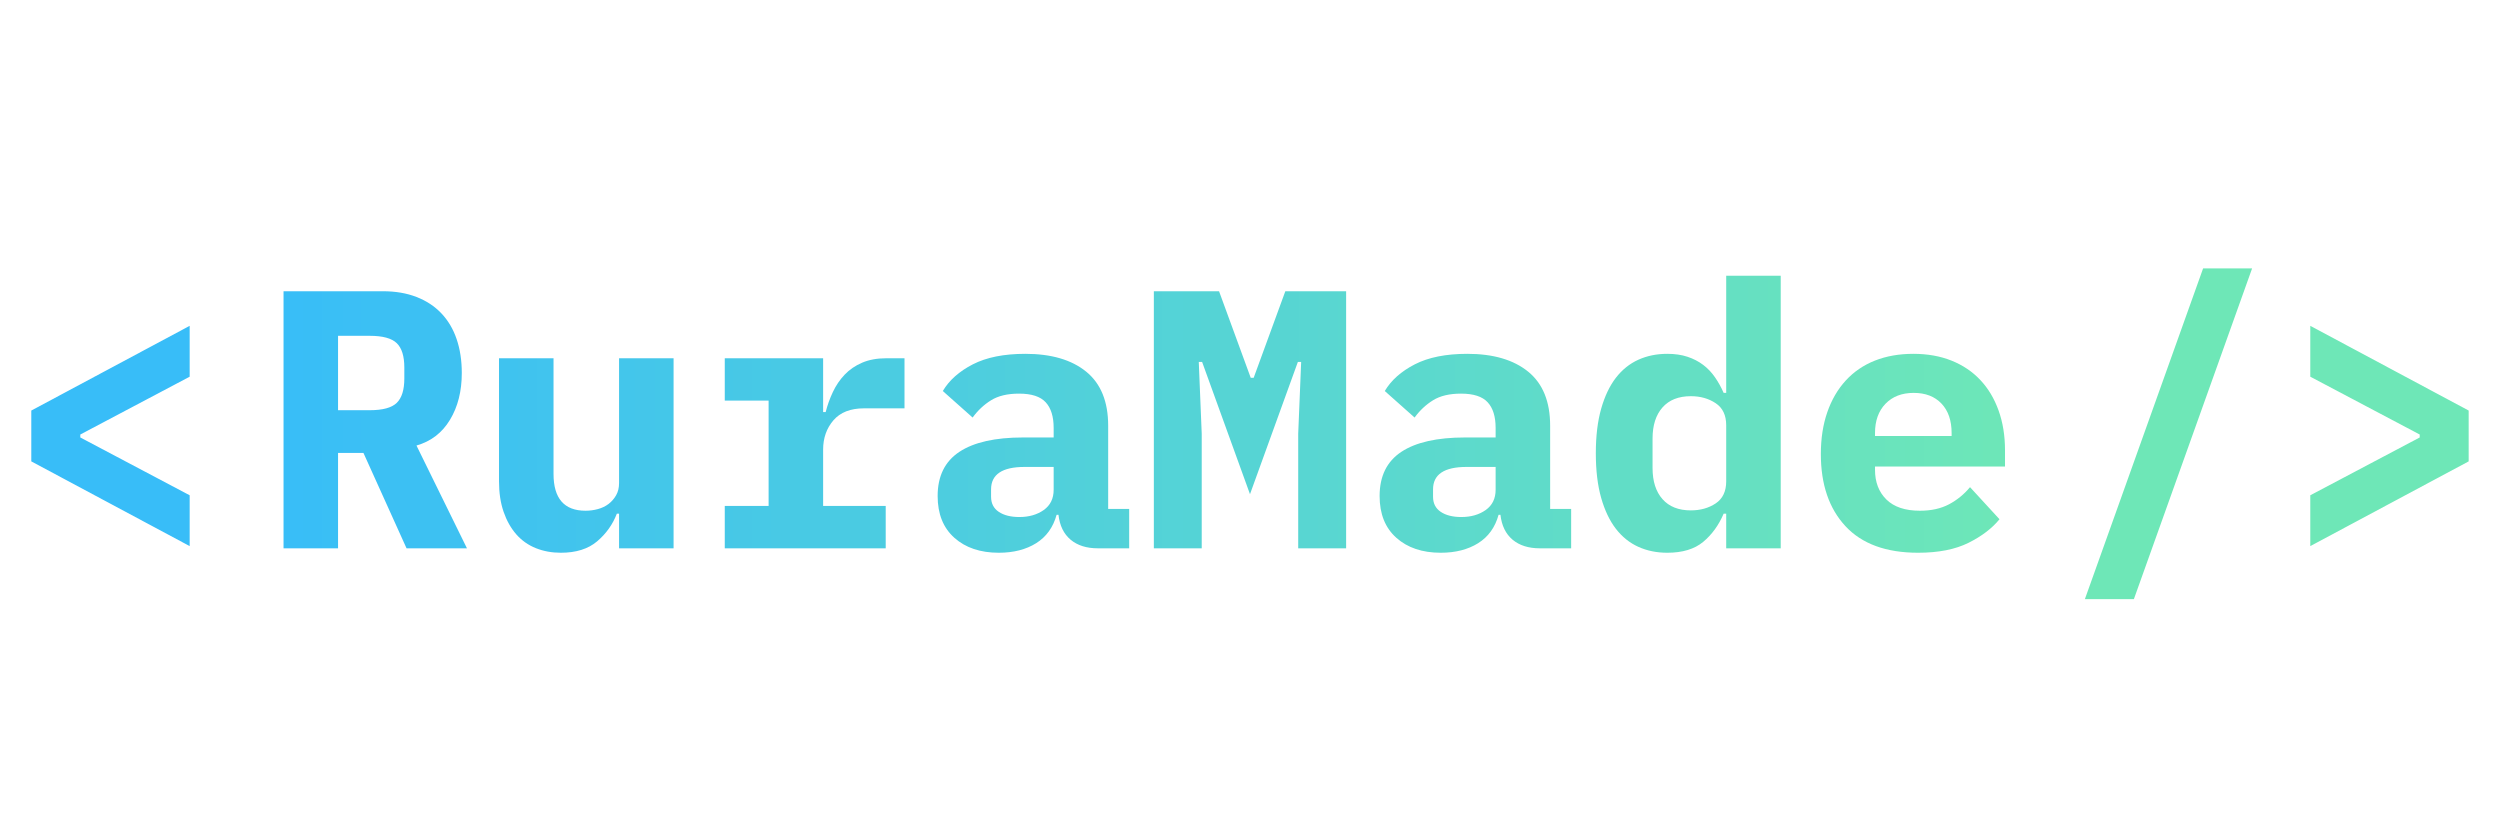
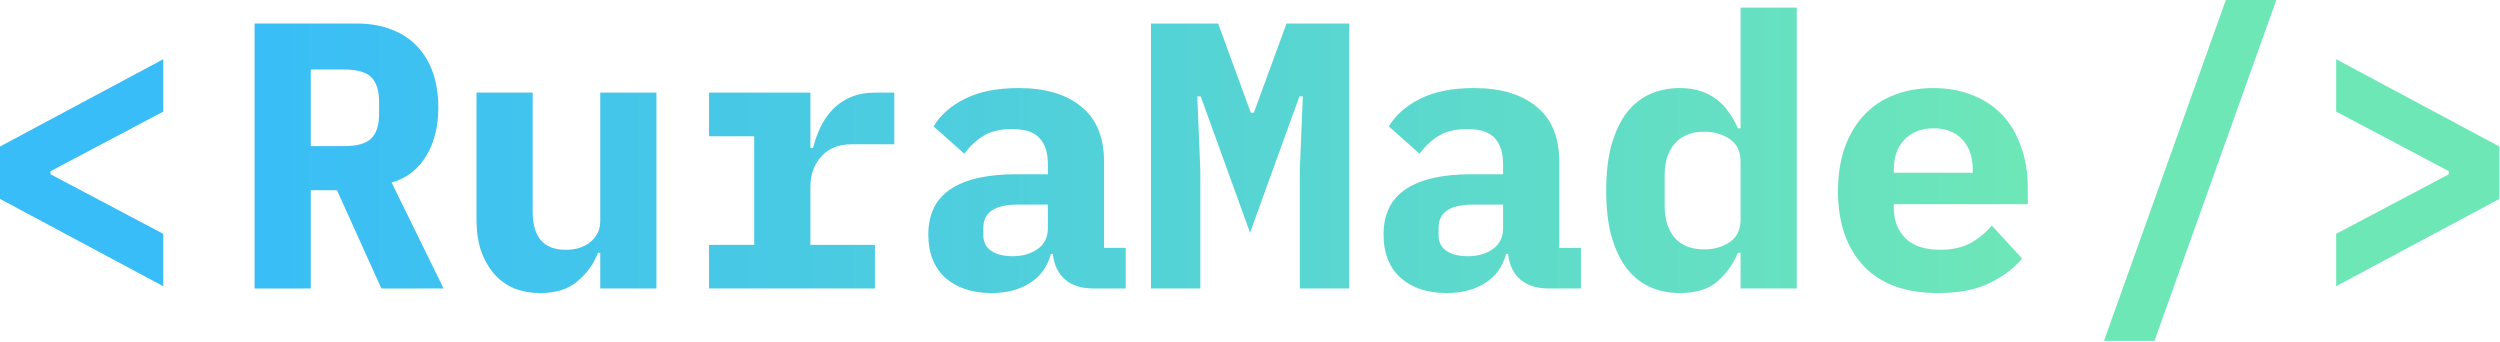
- <svg xmlns="http://www.w3.org/2000/svg" width="1200" zoomAndPan="magnify" viewBox="0 0 900 300" height="400" preserveAspectRatio="xMidYMid meet" version="1.0">
+ <svg xmlns="http://www.w3.org/2000/svg" width="843" height="115" viewBox="0 0 843 115" fill="none">
+   <path d="M-4.76837e-06 67.072V49.408L55.04 19.968V37.632L17.024 57.728V58.752L55.04 78.848V96.512L-4.76837e-06 67.072Z" fill="#38BDF8" />
+   <path d="M709.464 114.944L750.552 -7.62939e-06H767.576L726.488 114.944H709.464ZM787.75 78.848L825.766 58.752V57.728L787.75 37.632V19.968L842.79 49.408V67.072L787.75 96.512V78.848Z" fill="#6EE7B7" />
+   <path d="M104.792 97.28H85.848V7.936H120.408C124.76 7.936 128.643 8.619 132.056 9.984C135.469 11.264 138.328 13.141 140.632 15.616C143.021 18.091 144.813 21.077 146.008 24.576C147.203 28.075 147.8 32 147.8 36.352C147.8 42.667 146.435 48.085 143.704 52.608C140.973 57.131 137.091 60.117 132.056 61.568L149.592 97.28H128.6L113.624 64.128H104.792V97.28ZM115.8 49.28C120.323 49.28 123.437 48.427 125.144 46.72C126.936 45.013 127.832 42.197 127.832 38.272V34.432C127.832 30.507 126.936 27.691 125.144 25.984C123.437 24.277 120.323 23.424 115.8 23.424H104.792V49.28H115.8ZM202.406 85.248H201.638C200.187 89.003 197.883 92.203 194.726 94.848C191.654 97.493 187.473 98.816 182.182 98.816C179.025 98.816 176.123 98.304 173.478 97.28C170.833 96.171 168.571 94.549 166.694 92.416C164.817 90.283 163.323 87.68 162.214 84.608C161.19 81.536 160.678 77.995 160.678 73.984V31.232H179.622V71.424C179.622 79.957 183.334 84.224 190.758 84.224C192.209 84.224 193.617 84.053 194.982 83.712C196.433 83.285 197.67 82.688 198.694 81.92C199.803 81.067 200.699 80.043 201.382 78.848C202.065 77.653 202.406 76.245 202.406 74.624V31.232H221.35V97.28H202.406V85.248ZM239.092 82.56H254.324V45.952H239.092V31.232H273.268V49.92H274.164C274.761 47.531 275.572 45.227 276.596 43.008C277.705 40.704 279.071 38.699 280.692 36.992C282.399 35.2 284.447 33.792 286.836 32.768C289.225 31.744 292.041 31.232 295.284 31.232H301.556V48.64H287.476C282.783 48.64 279.241 50.048 276.852 52.864C274.463 55.595 273.268 58.965 273.268 62.976V82.56H295.028V97.28H239.092V82.56ZM368.706 97.28C364.781 97.28 361.623 96.299 359.234 94.336C356.845 92.288 355.437 89.387 355.01 85.632H354.37C353.175 89.984 350.786 93.269 347.202 95.488C343.703 97.707 339.394 98.816 334.274 98.816C327.874 98.816 322.711 97.109 318.786 93.696C314.946 90.197 313.026 85.333 313.026 79.104C313.026 72.192 315.543 67.072 320.578 63.744C325.613 60.416 332.994 58.752 342.722 58.752H353.346V55.424C353.346 51.499 352.407 48.555 350.53 46.592C348.738 44.544 345.666 43.52 341.314 43.52C337.303 43.52 334.061 44.288 331.586 45.824C329.111 47.36 326.978 49.365 325.186 51.84L314.818 42.624C317.037 38.869 320.493 35.797 325.186 33.408C329.965 30.933 336.066 29.696 343.49 29.696C352.535 29.696 359.575 31.787 364.61 35.968C369.73 40.064 372.29 46.293 372.29 54.656V83.584H379.586V97.28H368.706ZM341.442 86.4C344.77 86.4 347.586 85.589 349.89 83.968C352.194 82.347 353.346 80 353.346 76.928V68.992H343.234C335.469 68.992 331.586 71.595 331.586 76.8V79.36C331.586 81.664 332.482 83.413 334.274 84.608C336.066 85.803 338.455 86.4 341.442 86.4ZM438.288 57.472L439.312 32.512H438.16L421.52 78.464L404.88 32.512H403.728L404.752 57.472V97.28H388.112V7.936H410.768L421.776 38.016H422.8L433.808 7.936H454.928V97.28H438.288V57.472ZM522.206 97.28C518.281 97.28 515.123 96.299 512.734 94.336C510.345 92.288 508.937 89.387 508.51 85.632H507.87C506.675 89.984 504.286 93.269 500.702 95.488C497.203 97.707 492.894 98.816 487.774 98.816C481.374 98.816 476.211 97.109 472.286 93.696C468.446 90.197 466.526 85.333 466.526 79.104C466.526 72.192 469.043 67.072 474.078 63.744C479.113 60.416 486.494 58.752 496.222 58.752H506.846V55.424C506.846 51.499 505.907 48.555 504.03 46.592C502.238 44.544 499.166 43.52 494.814 43.52C490.803 43.52 487.561 44.288 485.086 45.824C482.611 47.36 480.478 49.365 478.686 51.84L468.318 42.624C470.537 38.869 473.993 35.797 478.686 33.408C483.465 30.933 489.566 29.696 496.99 29.696C506.035 29.696 513.075 31.787 518.11 35.968C523.23 40.064 525.79 46.293 525.79 54.656V83.584H533.086V97.28H522.206ZM494.942 86.4C498.27 86.4 501.086 85.589 503.39 83.968C505.694 82.347 506.846 80 506.846 76.928V68.992H496.734C488.969 68.992 485.086 71.595 485.086 76.8V79.36C485.086 81.664 485.982 83.413 487.774 84.608C489.566 85.803 491.955 86.4 494.942 86.4ZM586.924 85.248H586.028C584.321 89.259 581.932 92.544 578.86 95.104C575.873 97.579 571.735 98.816 566.444 98.816C562.775 98.816 559.404 98.133 556.332 96.768C553.345 95.403 550.743 93.312 548.524 90.496C546.391 87.68 544.684 84.096 543.404 79.744C542.209 75.392 541.612 70.229 541.612 64.256C541.612 58.283 542.209 53.12 543.404 48.768C544.684 44.416 546.391 40.832 548.524 38.016C550.743 35.2 553.345 33.109 556.332 31.744C559.404 30.379 562.775 29.696 566.444 29.696C569.089 29.696 571.436 30.037 573.484 30.72C575.532 31.403 577.324 32.341 578.86 33.536C580.481 34.731 581.847 36.181 582.956 37.888C584.151 39.509 585.175 41.301 586.028 43.264H586.924V2.56H605.868V97.28H586.924V85.248ZM574.636 84.096C577.964 84.096 580.823 83.285 583.212 81.664C585.687 80.043 586.924 77.483 586.924 73.984V54.528C586.924 51.029 585.687 48.469 583.212 46.848C580.823 45.227 577.964 44.416 574.636 44.416C570.369 44.416 567.084 45.739 564.78 48.384C562.476 50.944 561.324 54.528 561.324 59.136V69.376C561.324 73.984 562.476 77.611 564.78 80.256C567.084 82.816 570.369 84.096 574.636 84.096ZM653.562 98.816C642.469 98.816 634.063 95.744 628.346 89.6C622.629 83.456 619.77 75.093 619.77 64.512C619.77 59.136 620.495 54.315 621.946 50.048C623.482 45.696 625.615 42.027 628.346 39.04C631.162 35.968 634.533 33.664 638.458 32.128C642.469 30.507 646.949 29.696 651.898 29.696C656.847 29.696 661.285 30.507 665.21 32.128C669.135 33.664 672.463 35.883 675.194 38.784C677.925 41.685 680.015 45.227 681.466 49.408C683.002 53.504 683.77 58.112 683.77 63.232V68.864H638.586V70.016C638.586 74.283 639.909 77.739 642.554 80.384C645.199 82.944 649.082 84.224 654.202 84.224C658.127 84.224 661.498 83.499 664.314 82.048C667.13 80.512 669.562 78.507 671.61 76.032L681.85 87.168C679.29 90.325 675.706 93.056 671.098 95.36C666.49 97.664 660.645 98.816 653.562 98.816ZM652.026 43.264C647.93 43.264 644.645 44.544 642.17 47.104C639.781 49.579 638.586 52.949 638.586 57.216V58.24H665.21V57.216C665.21 52.864 664.015 49.451 661.626 46.976C659.322 44.501 656.122 43.264 652.026 43.264Z" fill="url(#paint0_linear_0_1)" />
  <defs>
-     <filter x="0%" y="0%" width="100%" height="100%" id="0c1bc3aa78">
-       <feColorMatrix values="0 0 0 0 1 0 0 0 0 1 0 0 0 0 1 0 0 0 1 0" color-interpolation-filters="sRGB" />
-     </filter>
-     <g />
-     <clipPath id="b3dca44470">
-       <path d="M 0 0 L 900 0 L 900 300 L 0 300 Z M 0 0 " clip-rule="nonzero" />
-     </clipPath>
-     <linearGradient x1="-58.887" gradientTransform="matrix(1.55411, 0, 0, 1.552754, 91.51674, 56.83438)" y1="59" x2="520.223" gradientUnits="userSpaceOnUse" y2="59" id="9df286a1bd">
-       <stop stop-opacity="1" stop-color="rgb(21.959%, 74.12%, 97.249%)" offset="0" />
-       <stop stop-opacity="1" stop-color="rgb(21.959%, 74.12%, 97.249%)" offset="0.062" />
-       <stop stop-opacity="1" stop-color="rgb(21.959%, 74.12%, 97.249%)" offset="0.094" />
-       <stop stop-opacity="1" stop-color="rgb(22.073%, 74.208%, 97.11%)" offset="0.109" />
-       <stop stop-opacity="1" stop-color="rgb(22.305%, 74.388%, 96.831%)" offset="0.117" />
-       <stop stop-opacity="1" stop-color="rgb(22.54%, 74.571%, 96.55%)" offset="0.125" />
-       <stop stop-opacity="1" stop-color="rgb(22.774%, 74.753%, 96.268%)" offset="0.133" />
-       <stop stop-opacity="1" stop-color="rgb(23.007%, 74.934%, 95.987%)" offset="0.141" />
-       <stop stop-opacity="1" stop-color="rgb(23.242%, 75.116%, 95.705%)" offset="0.148" />
-       <stop stop-opacity="1" stop-color="rgb(23.476%, 75.299%, 95.422%)" offset="0.156" />
-       <stop stop-opacity="1" stop-color="rgb(23.709%, 75.481%, 95.142%)" offset="0.164" />
-       <stop stop-opacity="1" stop-color="rgb(23.944%, 75.662%, 94.859%)" offset="0.172" />
-       <stop stop-opacity="1" stop-color="rgb(24.178%, 75.844%, 94.579%)" offset="0.18" />
-       <stop stop-opacity="1" stop-color="rgb(24.411%, 76.025%, 94.296%)" offset="0.188" />
-       <stop stop-opacity="1" stop-color="rgb(24.646%, 76.208%, 94.016%)" offset="0.195" />
-       <stop stop-opacity="1" stop-color="rgb(24.879%, 76.39%, 93.733%)" offset="0.203" />
-       <stop stop-opacity="1" stop-color="rgb(25.113%, 76.572%, 93.452%)" offset="0.211" />
-       <stop stop-opacity="1" stop-color="rgb(25.348%, 76.753%, 93.17%)" offset="0.219" />
-       <stop stop-opacity="1" stop-color="rgb(25.581%, 76.936%, 92.889%)" offset="0.227" />
-       <stop stop-opacity="1" stop-color="rgb(25.815%, 77.118%, 92.607%)" offset="0.234" />
-       <stop stop-opacity="1" stop-color="rgb(26.05%, 77.299%, 92.326%)" offset="0.242" />
-       <stop stop-opacity="1" stop-color="rgb(26.283%, 77.481%, 92.044%)" offset="0.25" />
-       <stop stop-opacity="1" stop-color="rgb(26.517%, 77.664%, 91.763%)" offset="0.258" />
-       <stop stop-opacity="1" stop-color="rgb(26.752%, 77.846%, 91.481%)" offset="0.266" />
-       <stop stop-opacity="1" stop-color="rgb(26.985%, 78.027%, 91.2%)" offset="0.273" />
-       <stop stop-opacity="1" stop-color="rgb(27.219%, 78.209%, 90.918%)" offset="0.281" />
-       <stop stop-opacity="1" stop-color="rgb(27.454%, 78.391%, 90.636%)" offset="0.289" />
-       <stop stop-opacity="1" stop-color="rgb(27.687%, 78.574%, 90.355%)" offset="0.297" />
-       <stop stop-opacity="1" stop-color="rgb(27.921%, 78.755%, 90.073%)" offset="0.305" />
-       <stop stop-opacity="1" stop-color="rgb(28.156%, 78.937%, 89.792%)" offset="0.312" />
-       <stop stop-opacity="1" stop-color="rgb(28.389%, 79.118%, 89.51%)" offset="0.32" />
-       <stop stop-opacity="1" stop-color="rgb(28.622%, 79.301%, 89.229%)" offset="0.328" />
-       <stop stop-opacity="1" stop-color="rgb(28.857%, 79.483%, 88.947%)" offset="0.336" />
-       <stop stop-opacity="1" stop-color="rgb(29.091%, 79.665%, 88.666%)" offset="0.344" />
-       <stop stop-opacity="1" stop-color="rgb(29.324%, 79.846%, 88.383%)" offset="0.352" />
-       <stop stop-opacity="1" stop-color="rgb(29.559%, 80.029%, 88.103%)" offset="0.359" />
-       <stop stop-opacity="1" stop-color="rgb(29.793%, 80.211%, 87.82%)" offset="0.367" />
-       <stop stop-opacity="1" stop-color="rgb(30.026%, 80.392%, 87.54%)" offset="0.375" />
-       <stop stop-opacity="1" stop-color="rgb(30.261%, 80.574%, 87.257%)" offset="0.383" />
-       <stop stop-opacity="1" stop-color="rgb(30.495%, 80.756%, 86.977%)" offset="0.391" />
-       <stop stop-opacity="1" stop-color="rgb(30.728%, 80.939%, 86.694%)" offset="0.398" />
-       <stop stop-opacity="1" stop-color="rgb(30.963%, 81.12%, 86.414%)" offset="0.406" />
-       <stop stop-opacity="1" stop-color="rgb(31.197%, 81.302%, 86.131%)" offset="0.414" />
-       <stop stop-opacity="1" stop-color="rgb(31.43%, 81.483%, 85.849%)" offset="0.422" />
-       <stop stop-opacity="1" stop-color="rgb(31.665%, 81.667%, 85.568%)" offset="0.43" />
-       <stop stop-opacity="1" stop-color="rgb(31.898%, 81.848%, 85.286%)" offset="0.438" />
-       <stop stop-opacity="1" stop-color="rgb(32.132%, 82.03%, 85.005%)" offset="0.445" />
-       <stop stop-opacity="1" stop-color="rgb(32.367%, 82.211%, 84.723%)" offset="0.453" />
-       <stop stop-opacity="1" stop-color="rgb(32.6%, 82.394%, 84.442%)" offset="0.461" />
-       <stop stop-opacity="1" stop-color="rgb(32.834%, 82.576%, 84.16%)" offset="0.469" />
-       <stop stop-opacity="1" stop-color="rgb(33.069%, 82.758%, 83.879%)" offset="0.477" />
-       <stop stop-opacity="1" stop-color="rgb(33.302%, 82.939%, 83.597%)" offset="0.484" />
-       <stop stop-opacity="1" stop-color="rgb(33.536%, 83.121%, 83.316%)" offset="0.492" />
-       <stop stop-opacity="1" stop-color="rgb(33.769%, 83.304%, 83.034%)" offset="0.5" />
-       <stop stop-opacity="1" stop-color="rgb(34.004%, 83.485%, 82.753%)" offset="0.508" />
-       <stop stop-opacity="1" stop-color="rgb(34.238%, 83.667%, 82.471%)" offset="0.516" />
-       <stop stop-opacity="1" stop-color="rgb(34.471%, 83.849%, 82.19%)" offset="0.523" />
-       <stop stop-opacity="1" stop-color="rgb(34.706%, 84.032%, 81.908%)" offset="0.531" />
-       <stop stop-opacity="1" stop-color="rgb(34.94%, 84.213%, 81.627%)" offset="0.539" />
-       <stop stop-opacity="1" stop-color="rgb(35.173%, 84.395%, 81.345%)" offset="0.547" />
-       <stop stop-opacity="1" stop-color="rgb(35.408%, 84.576%, 81.062%)" offset="0.555" />
-       <stop stop-opacity="1" stop-color="rgb(35.641%, 84.76%, 80.782%)" offset="0.562" />
-       <stop stop-opacity="1" stop-color="rgb(35.875%, 84.941%, 80.499%)" offset="0.57" />
-       <stop stop-opacity="1" stop-color="rgb(36.11%, 85.123%, 80.219%)" offset="0.578" />
-       <stop stop-opacity="1" stop-color="rgb(36.343%, 85.304%, 79.936%)" offset="0.586" />
-       <stop stop-opacity="1" stop-color="rgb(36.577%, 85.486%, 79.655%)" offset="0.594" />
-       <stop stop-opacity="1" stop-color="rgb(36.812%, 85.669%, 79.373%)" offset="0.602" />
-       <stop stop-opacity="1" stop-color="rgb(37.045%, 85.851%, 79.092%)" offset="0.609" />
-       <stop stop-opacity="1" stop-color="rgb(37.279%, 86.032%, 78.81%)" offset="0.617" />
-       <stop stop-opacity="1" stop-color="rgb(37.514%, 86.214%, 78.529%)" offset="0.625" />
-       <stop stop-opacity="1" stop-color="rgb(37.747%, 86.397%, 78.247%)" offset="0.633" />
-       <stop stop-opacity="1" stop-color="rgb(37.981%, 86.578%, 77.966%)" offset="0.641" />
-       <stop stop-opacity="1" stop-color="rgb(38.216%, 86.76%, 77.684%)" offset="0.648" />
-       <stop stop-opacity="1" stop-color="rgb(38.449%, 86.942%, 77.403%)" offset="0.656" />
-       <stop stop-opacity="1" stop-color="rgb(38.683%, 87.125%, 77.121%)" offset="0.664" />
-       <stop stop-opacity="1" stop-color="rgb(38.918%, 87.306%, 76.84%)" offset="0.672" />
-       <stop stop-opacity="1" stop-color="rgb(39.151%, 87.488%, 76.558%)" offset="0.68" />
-       <stop stop-opacity="1" stop-color="rgb(39.384%, 87.669%, 76.277%)" offset="0.688" />
-       <stop stop-opacity="1" stop-color="rgb(39.619%, 87.851%, 75.995%)" offset="0.695" />
-       <stop stop-opacity="1" stop-color="rgb(39.853%, 88.034%, 75.713%)" offset="0.703" />
-       <stop stop-opacity="1" stop-color="rgb(40.086%, 88.216%, 75.432%)" offset="0.711" />
-       <stop stop-opacity="1" stop-color="rgb(40.321%, 88.397%, 75.15%)" offset="0.719" />
-       <stop stop-opacity="1" stop-color="rgb(40.555%, 88.579%, 74.869%)" offset="0.727" />
-       <stop stop-opacity="1" stop-color="rgb(40.788%, 88.762%, 74.586%)" offset="0.734" />
-       <stop stop-opacity="1" stop-color="rgb(41.023%, 88.943%, 74.306%)" offset="0.742" />
-       <stop stop-opacity="1" stop-color="rgb(41.257%, 89.125%, 74.023%)" offset="0.75" />
-       <stop stop-opacity="1" stop-color="rgb(41.49%, 89.307%, 73.743%)" offset="0.758" />
-       <stop stop-opacity="1" stop-color="rgb(41.725%, 89.49%, 73.46%)" offset="0.766" />
-       <stop stop-opacity="1" stop-color="rgb(41.959%, 89.671%, 73.18%)" offset="0.773" />
-       <stop stop-opacity="1" stop-color="rgb(42.192%, 89.853%, 72.897%)" offset="0.781" />
-       <stop stop-opacity="1" stop-color="rgb(42.427%, 90.034%, 72.617%)" offset="0.789" />
-       <stop stop-opacity="1" stop-color="rgb(42.661%, 90.216%, 72.334%)" offset="0.797" />
-       <stop stop-opacity="1" stop-color="rgb(42.894%, 90.399%, 72.054%)" offset="0.805" />
-       <stop stop-opacity="1" stop-color="rgb(43.076%, 90.54%, 71.835%)" offset="0.812" />
-       <stop stop-opacity="1" stop-color="rgb(43.14%, 90.59%, 71.759%)" offset="0.875" />
-       <stop stop-opacity="1" stop-color="rgb(43.14%, 90.59%, 71.759%)" offset="1" />
+     <linearGradient id="paint0_linear_0_1" x1="76.12" y1="49.28" x2="690.12" y2="49.28" gradientUnits="userSpaceOnUse">
+       <stop stop-color="#38BDF8" />
+       <stop offset="1" stop-color="#6EE7B7" />
    </linearGradient>
-     <clipPath id="c2e4027084">
-       <rect x="0" width="900" y="0" height="300" />
-     </clipPath>
-     <clipPath id="5748d1196c">
-       <rect x="0" width="900" y="0" height="300" />
-     </clipPath>
-     <clipPath id="6c25a1a9fc">
-       <rect x="0" width="900" y="0" height="300" />
-     </clipPath>
-     <mask id="66eab8a6db">
-       <g filter="url(#0c1bc3aa78)">
-         <g>
-           <g clip-path="url(#6c25a1a9fc)">
-             <g>
-               <g clip-path="url(#5748d1196c)">
-                 <g fill="#000000" fill-opacity="1">
-                   <g transform="translate(91.99581, 197.394)">
-                     <g>
-                       <path d="M 29.703 0 L 10.078 0 L 10.078 -92.547 L 45.875 -92.547 C 50.383 -92.547 54.406 -91.859 57.938 -90.484 C 61.477 -89.117 64.461 -87.156 66.891 -84.594 C 69.328 -82.031 71.16 -78.938 72.391 -75.312 C 73.629 -71.688 74.25 -67.617 74.25 -63.109 C 74.25 -56.566 72.832 -50.953 70 -46.266 C 67.176 -41.586 63.156 -38.5 57.938 -37 L 76.109 0 L 54.359 0 L 38.844 -34.344 L 29.703 -34.344 Z M 41.109 -49.719 C 45.785 -49.719 49.031 -50.602 50.844 -52.375 C 52.656 -54.145 53.562 -57.062 53.562 -61.125 L 53.562 -65.109 C 53.562 -69.172 52.656 -72.082 50.844 -73.844 C 49.031 -75.613 45.785 -76.5 41.109 -76.5 L 29.703 -76.5 L 29.703 -49.719 Z M 41.109 -49.719 " />
-                     </g>
-                   </g>
-                 </g>
-                 <g fill="#000000" fill-opacity="1">
-                   <g transform="translate(171.5507, 197.394)">
-                     <g>
-                       <path d="M 51.312 -12.469 L 50.516 -12.469 C 49.016 -8.57 46.648 -5.254 43.422 -2.516 C 40.191 0.223 35.836 1.594 30.359 1.594 C 27.086 1.594 24.082 1.039 21.344 -0.062 C 18.602 -1.164 16.258 -2.82 14.312 -5.031 C 12.375 -7.25 10.852 -9.945 9.75 -13.125 C 8.645 -16.312 8.094 -19.977 8.094 -24.125 L 8.094 -68.422 L 27.719 -68.422 L 27.719 -26.781 C 27.719 -17.945 31.562 -13.531 39.25 -13.531 C 40.75 -13.531 42.227 -13.727 43.688 -14.125 C 45.145 -14.52 46.426 -15.133 47.531 -15.969 C 48.633 -16.812 49.539 -17.852 50.25 -19.094 C 50.957 -20.332 51.312 -21.789 51.312 -23.469 L 51.312 -68.422 L 70.938 -68.422 L 70.938 0 L 51.312 0 Z M 51.312 -12.469 " />
-                     </g>
-                   </g>
-                 </g>
-                 <g fill="#000000" fill-opacity="1">
-                   <g transform="translate(251.1055, 197.394)">
-                     <g>
-                       <path d="M 9.812 -15.25 L 25.594 -15.25 L 25.594 -53.172 L 9.812 -53.172 L 9.812 -68.422 L 45.219 -68.422 L 45.219 -49.062 L 46.141 -49.062 C 46.766 -51.531 47.629 -53.938 48.734 -56.281 C 49.836 -58.625 51.25 -60.703 52.969 -62.516 C 54.695 -64.328 56.797 -65.766 59.266 -66.828 C 61.742 -67.891 64.66 -68.422 68.016 -68.422 L 74.516 -68.422 L 74.516 -50.391 L 59.938 -50.391 C 55.07 -50.391 51.398 -48.953 48.922 -46.078 C 46.453 -43.203 45.219 -39.688 45.219 -35.531 L 45.219 -15.25 L 67.75 -15.25 L 67.75 0 L 9.812 0 Z M 9.812 -15.25 " />
-                     </g>
-                   </g>
-                 </g>
-                 <g fill="#000000" fill-opacity="1">
-                   <g transform="translate(330.6604, 197.394)">
-                     <g>
-                       <path d="M 64.578 0 C 60.504 0 57.227 -1.035 54.75 -3.109 C 52.281 -5.191 50.828 -8.176 50.391 -12.062 L 49.719 -12.062 C 48.477 -7.551 46.023 -4.145 42.359 -1.844 C 38.691 0.445 34.207 1.594 28.906 1.594 C 22.27 1.594 16.941 -0.195 12.922 -3.781 C 8.898 -7.363 6.891 -12.379 6.891 -18.828 C 6.891 -25.984 9.5 -31.285 14.719 -34.734 C 19.938 -38.18 27.582 -39.906 37.656 -39.906 L 48.656 -39.906 L 48.656 -43.359 C 48.656 -47.422 47.703 -50.488 45.797 -52.562 C 43.898 -54.645 40.703 -55.688 36.203 -55.688 C 32.047 -55.688 28.688 -54.891 26.125 -53.297 C 23.562 -51.711 21.348 -49.641 19.484 -47.078 L 8.75 -56.625 C 11.051 -60.508 14.656 -63.711 19.562 -66.234 C 24.469 -68.754 30.766 -70.016 38.453 -70.016 C 47.816 -70.016 55.129 -67.867 60.391 -63.578 C 65.648 -59.285 68.281 -52.812 68.281 -44.156 L 68.281 -14.188 L 75.844 -14.188 L 75.844 0 Z M 36.328 -11.266 C 39.773 -11.266 42.691 -12.102 45.078 -13.781 C 47.461 -15.469 48.656 -17.898 48.656 -21.078 L 48.656 -29.297 L 38.188 -29.297 C 30.145 -29.297 26.125 -26.602 26.125 -21.219 L 26.125 -18.562 C 26.125 -16.176 27.051 -14.363 28.906 -13.125 C 30.758 -11.883 33.234 -11.266 36.328 -11.266 Z M 36.328 -11.266 " />
-                     </g>
-                   </g>
-                 </g>
-                 <g fill="#000000" fill-opacity="1">
-                   <g transform="translate(410.2152, 197.394)">
-                     <g>
-                       <path d="M 57.141 -41.234 L 58.203 -67.094 L 57.016 -67.094 L 39.781 -19.484 L 22.547 -67.094 L 21.344 -67.094 L 22.406 -41.234 L 22.406 0 L 5.172 0 L 5.172 -92.547 L 28.641 -92.547 L 40.047 -61.391 L 41.109 -61.391 L 52.5 -92.547 L 74.391 -92.547 L 74.391 0 L 57.141 0 Z M 57.141 -41.234 " />
-                     </g>
-                   </g>
-                 </g>
-                 <g fill="#000000" fill-opacity="1">
-                   <g transform="translate(489.7701, 197.394)">
-                     <g>
-                       <path d="M 64.578 0 C 60.504 0 57.227 -1.035 54.75 -3.109 C 52.281 -5.191 50.828 -8.176 50.391 -12.062 L 49.719 -12.062 C 48.477 -7.551 46.023 -4.145 42.359 -1.844 C 38.691 0.445 34.207 1.594 28.906 1.594 C 22.27 1.594 16.941 -0.195 12.922 -3.781 C 8.898 -7.363 6.891 -12.379 6.891 -18.828 C 6.891 -25.984 9.5 -31.285 14.719 -34.734 C 19.938 -38.18 27.582 -39.906 37.656 -39.906 L 48.656 -39.906 L 48.656 -43.359 C 48.656 -47.422 47.703 -50.488 45.797 -52.562 C 43.898 -54.645 40.703 -55.688 36.203 -55.688 C 32.047 -55.688 28.688 -54.891 26.125 -53.297 C 23.562 -51.711 21.348 -49.641 19.484 -47.078 L 8.75 -56.625 C 11.051 -60.508 14.656 -63.711 19.562 -66.234 C 24.469 -68.754 30.766 -70.016 38.453 -70.016 C 47.816 -70.016 55.129 -67.867 60.391 -63.578 C 65.648 -59.285 68.281 -52.812 68.281 -44.156 L 68.281 -14.188 L 75.844 -14.188 L 75.844 0 Z M 36.328 -11.266 C 39.773 -11.266 42.691 -12.102 45.078 -13.781 C 47.461 -15.469 48.656 -17.898 48.656 -21.078 L 48.656 -29.297 L 38.188 -29.297 C 30.145 -29.297 26.125 -26.602 26.125 -21.219 L 26.125 -18.562 C 26.125 -16.176 27.051 -14.363 28.906 -13.125 C 30.758 -11.883 33.234 -11.266 36.328 -11.266 Z M 36.328 -11.266 " />
-                     </g>
-                   </g>
-                 </g>
-                 <g fill="#000000" fill-opacity="1">
-                   <g transform="translate(569.325, 197.394)">
-                     <g>
-                       <path d="M 52.109 -12.469 L 51.188 -12.469 C 49.414 -8.312 46.957 -4.926 43.812 -2.312 C 40.676 0.289 36.367 1.594 30.891 1.594 C 27.086 1.594 23.617 0.883 20.484 -0.531 C 17.348 -1.945 14.648 -4.113 12.391 -7.031 C 10.141 -9.945 8.375 -13.656 7.094 -18.156 C 5.812 -22.664 5.172 -28.016 5.172 -34.203 C 5.172 -40.391 5.812 -45.738 7.094 -50.25 C 8.375 -54.758 10.141 -58.473 12.391 -61.391 C 14.648 -64.305 17.348 -66.473 20.484 -67.891 C 23.617 -69.305 27.086 -70.016 30.891 -70.016 C 33.629 -70.016 36.062 -69.66 38.188 -68.953 C 40.312 -68.242 42.191 -67.27 43.828 -66.031 C 45.461 -64.789 46.875 -63.305 48.062 -61.578 C 49.258 -59.859 50.301 -57.984 51.188 -55.953 L 52.109 -55.953 L 52.109 -98.125 L 71.734 -98.125 L 71.734 0 L 52.109 0 Z M 39.375 -13.656 C 42.82 -13.656 45.805 -14.492 48.328 -16.172 C 50.848 -17.859 52.109 -20.508 52.109 -24.125 L 52.109 -44.281 C 52.109 -47.906 50.848 -50.555 48.328 -52.234 C 45.805 -53.922 42.82 -54.766 39.375 -54.766 C 34.957 -54.766 31.555 -53.414 29.172 -50.719 C 26.785 -48.02 25.594 -44.285 25.594 -39.516 L 25.594 -28.906 C 25.594 -24.133 26.785 -20.398 29.172 -17.703 C 31.555 -15.004 34.957 -13.656 39.375 -13.656 Z M 39.375 -13.656 " />
-                     </g>
-                   </g>
-                 </g>
-                 <g fill="#000000" fill-opacity="1">
-                   <g transform="translate(648.8798, 197.394)">
-                     <g>
-                       <path d="M 41.641 1.594 C 30.141 1.594 21.426 -1.586 15.5 -7.953 C 9.582 -14.316 6.625 -22.977 6.625 -33.938 C 6.625 -39.508 7.395 -44.523 8.938 -48.984 C 10.488 -53.453 12.703 -57.254 15.578 -60.391 C 18.453 -63.535 21.941 -65.926 26.047 -67.562 C 30.16 -69.195 34.781 -70.016 39.906 -70.016 C 45.031 -70.016 49.625 -69.195 53.688 -67.562 C 57.758 -65.926 61.207 -63.602 64.031 -60.594 C 66.863 -57.594 69.051 -53.945 70.594 -49.656 C 72.145 -45.363 72.922 -40.566 72.922 -35.266 L 72.922 -29.438 L 26.125 -29.438 L 26.125 -28.25 C 26.125 -23.82 27.492 -20.258 30.234 -17.562 C 32.973 -14.875 36.992 -13.531 42.297 -13.531 C 46.359 -13.531 49.848 -14.301 52.766 -15.844 C 55.68 -17.395 58.203 -19.453 60.328 -22.016 L 70.938 -10.469 C 68.281 -7.195 64.566 -4.367 59.797 -1.984 C 55.023 0.398 48.973 1.594 41.641 1.594 Z M 40.047 -55.953 C 35.797 -55.953 32.41 -54.645 29.891 -52.031 C 27.379 -49.426 26.125 -45.914 26.125 -41.5 L 26.125 -40.438 L 53.703 -40.438 L 53.703 -41.5 C 53.703 -46.008 52.484 -49.547 50.047 -52.109 C 47.617 -54.672 44.285 -55.953 40.047 -55.953 Z M 40.047 -55.953 " />
-                     </g>
-                   </g>
-                 </g>
-               </g>
-             </g>
-           </g>
-         </g>
-       </g>
-     </mask>
-     <clipPath id="9367e4076d">
-       <path d="M 0 0 L 900 0 L 900 300 L 0 300 Z M 0 0 " clip-rule="nonzero" />
-     </clipPath>
-     <clipPath id="026f3a210e">
-       <rect x="0" width="900" y="0" height="300" />
-     </clipPath>
-     <clipPath id="d9dc042cd2">
-       <rect x="0" width="900" y="0" height="300" />
-     </clipPath>
-     <clipPath id="3c73ce4437">
-       <rect x="0" width="900" y="0" height="300" />
-     </clipPath>
-     <clipPath id="81d9c33fe9">
-       <rect x="0" width="81" y="0" height="172" />
-     </clipPath>
-     <clipPath id="ef06f0f17f">
-       <rect x="0" width="160" y="0" height="172" />
-     </clipPath>
-     <clipPath id="4468ad33a6">
-       <rect x="0" width="900" y="0" height="300" />
-     </clipPath>
  </defs>
-   <g>
-     <g clip-path="url(#4468ad33a6)">
-       <g>
-         <g clip-path="url(#3c73ce4437)">
-           <g>
-             <g clip-path="url(#d9dc042cd2)">
-               <g mask="url(#66eab8a6db)">
-                 <g>
-                   <g clip-path="url(#026f3a210e)">
-                     <g clip-path="url(#9367e4076d)">
-                       <rect x="-669.744" fill="url(#9df286a1bd)" width="2239.488" y="-223.248" height="746.496" />
-                     </g>
-                   </g>
-                 </g>
-               </g>
-             </g>
-           </g>
-         </g>
-       </g>
-       <g transform="matrix(1, 0, 0, 1, 0, 63)">
-         <g clip-path="url(#81d9c33fe9)">
-           <g fill="#38bdf8" fill-opacity="1">
-             <g transform="translate(0.000018, 134.394)">
-               <g>
-                 <path d="M 11.266 -31.297 L 11.266 -49.594 L 68.281 -80.094 L 68.281 -61.781 L 28.906 -40.969 L 28.906 -39.906 L 68.281 -19.094 L 68.281 -0.797 Z M 11.266 -31.297 " />
-               </g>
-             </g>
-           </g>
-         </g>
-       </g>
-       <g transform="matrix(1, 0, 0, 1, 740, 63)">
-         <g clip-path="url(#ef06f0f17f)">
-           <g fill="#6ee7b7" fill-opacity="1">
-             <g transform="translate(0.883004, 134.394)">
-               <g>
-                 <path d="M 9.672 18.297 L 52.234 -100.766 L 69.875 -100.766 L 27.312 18.297 Z M 9.672 18.297 " />
-               </g>
-             </g>
-           </g>
-           <g fill="#6ee7b7" fill-opacity="1">
-             <g transform="translate(80.43786, 134.394)">
-               <g>
-                 <path d="M 11.266 -19.094 L 50.656 -39.906 L 50.656 -40.969 L 11.266 -61.781 L 11.266 -80.094 L 68.281 -49.594 L 68.281 -31.297 L 11.266 -0.797 Z M 11.266 -19.094 " />
-               </g>
-             </g>
-           </g>
-         </g>
-       </g>
-     </g>
-   </g>
</svg>
